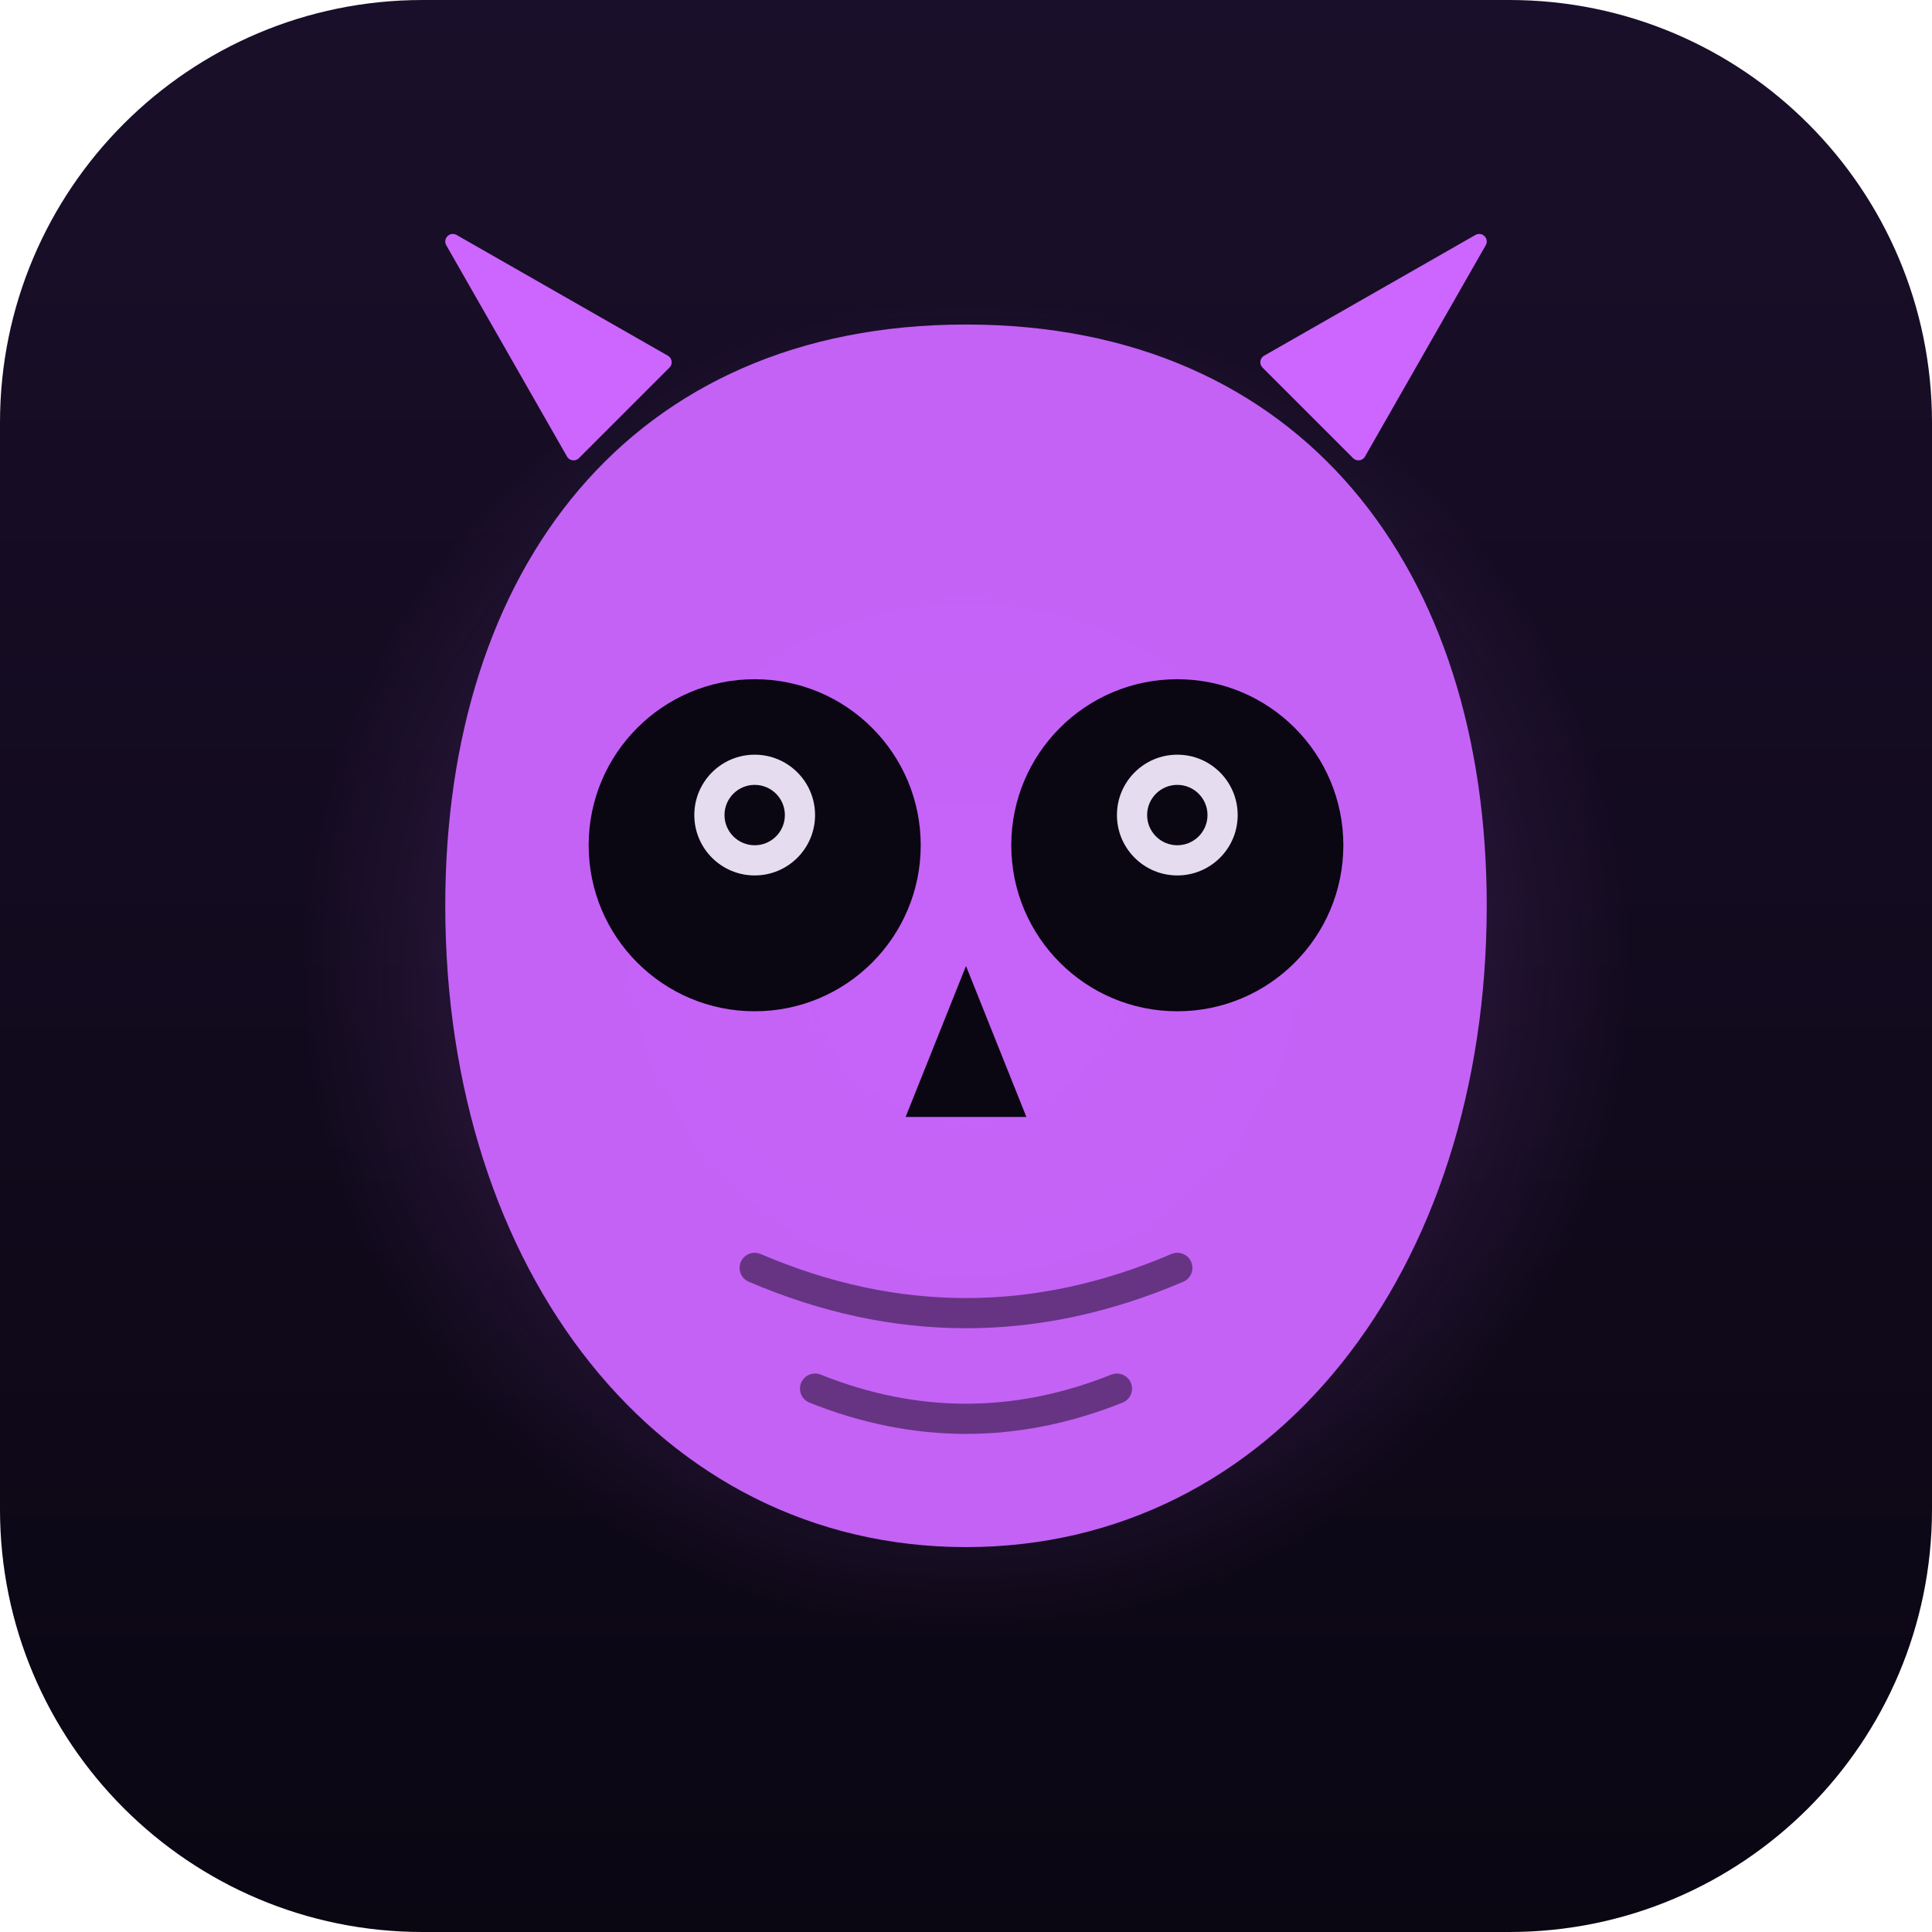
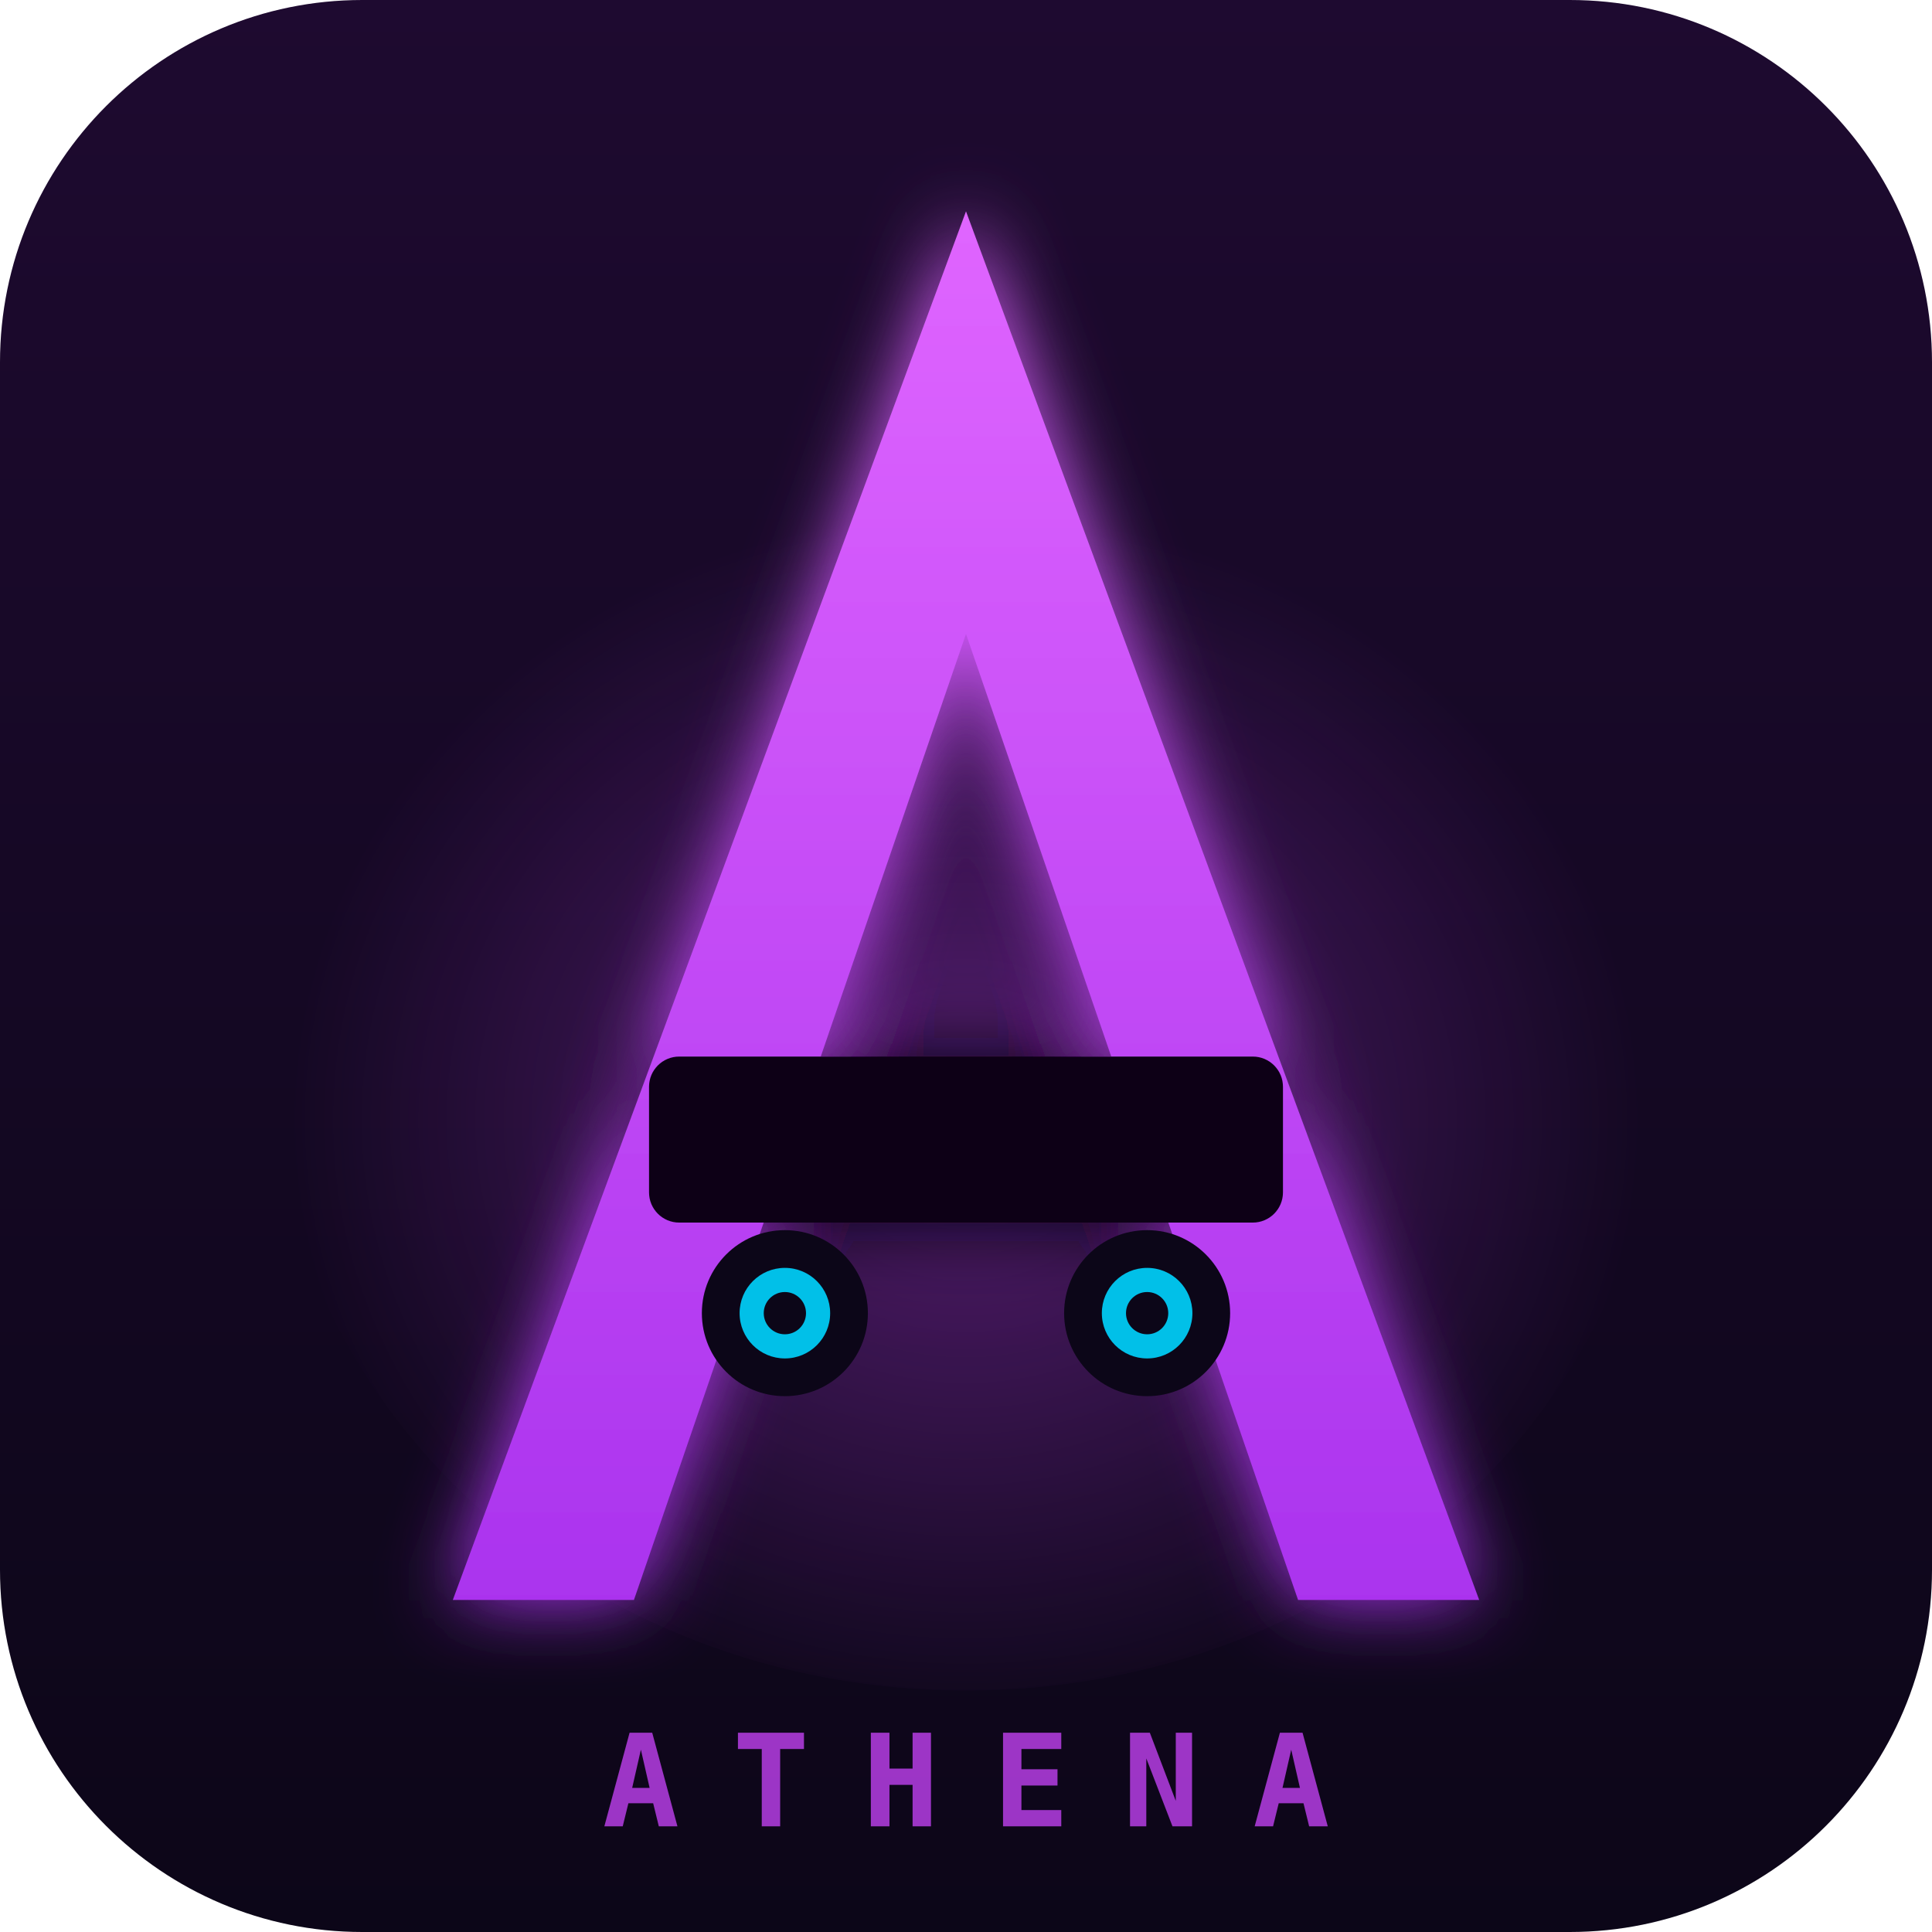
<svg xmlns="http://www.w3.org/2000/svg" viewBox="0 0 128 128" width="128" height="128">
  <defs>
    <linearGradient id="bg" x1="0" y1="0" x2="0" y2="1">
-       <stop offset="0%" stop-color="#1a0f2a" />
-       <stop offset="100%" stop-color="#0a0612" />
+       <stop offset="0%" stop-color="#1e0a30" />
+       <stop offset="100%" stop-color="#0c0618" />
    </linearGradient>
-     <radialGradient id="glow" cx="0.5" cy="0.5" r="0.5">
-       <stop offset="0%" stop-color="#cc66ff" stop-opacity="0.4" />
-       <stop offset="100%" stop-color="#cc66ff" stop-opacity="0" />
+     <radialGradient id="glow" cx="0.5" cy="0.55" r="0.48">
+       <stop offset="0%" stop-color="#cc44ff" stop-opacity="0.35" />
+       <stop offset="100%" stop-color="#cc44ff" stop-opacity="0" />
    </radialGradient>
+     <linearGradient id="letter" x1="0" y1="0" x2="0" y2="1">
+       <stop offset="0%" stop-color="#e066ff" />
+       <stop offset="100%" stop-color="#aa33ee" />
+     </linearGradient>
+     <filter id="bloom" x="-20%" y="-20%" width="140%" height="140%">
+       <feGaussianBlur stdDeviation="2.5" result="blur" />
+       <feMerge>
+         <feMergeNode in="blur" />
+         <feMergeNode in="SourceGraphic" />
+       </feMerge>
+     </filter>
  </defs>
-   <rect x="0" y="0" width="128" height="128" rx="28" ry="28" fill="url(#bg)" />
-   <circle cx="64" cy="64" r="44" fill="url(#glow)" />
-   <g fill="#cc66ff" stroke="#cc66ff" stroke-linejoin="round" stroke-linecap="round">
-     <path d="M 64 22              C 42 22 30 38 30 60              C 30 84 44 102 64 102              C 84 102 98 84 98 60              C 98 38 86 22 64 22 Z" fill="#cc66ff" opacity="0.95" />
-     <path d="M 38 30 L 30 16 L 44 24 Z" fill="#cc66ff" />
-     <path d="M 90 30 L 98 16 L 84 24 Z" fill="#cc66ff" />
+   <rect x="0" y="0" width="128" height="128" rx="24" ry="24" fill="url(#bg)" />
+   <ellipse cx="64" cy="70" rx="46" ry="42" fill="url(#glow)" />
+   <g filter="url(#bloom)">
+     <polygon points="64,14  30,106  42,106  64,42  86,106  98,106  64,14" fill="url(#letter)" />
+     <rect x="43" y="70" width="42" height="11" rx="2" fill="#0c0618" />
  </g>
-   <circle cx="50" cy="56" r="11" fill="#0a0612" />
-   <circle cx="78" cy="56" r="11" fill="#0a0612" />
-   <circle cx="50" cy="54" r="4" fill="#e6dcf0" />
-   <circle cx="78" cy="54" r="4" fill="#e6dcf0" />
-   <circle cx="50" cy="54" r="2" fill="#0a0612" />
-   <circle cx="78" cy="54" r="2" fill="#0a0612" />
-   <path d="M 64 64 L 60 74 L 68 74 Z" fill="#0a0612" />
-   <g stroke="#0a0612" stroke-width="2" fill="none" stroke-linecap="round" opacity="0.5">
-     <path d="M 50 84 Q 64 90 78 84" />
-     <path d="M 54 92 Q 64 96 74 92" />
-   </g>
+   <circle cx="52" cy="87" r="5.5" fill="#0c0618" />
+   <circle cx="52" cy="87" r="3" fill="#00d4ff" opacity="0.9" />
+   <circle cx="52" cy="87" r="1.4" fill="#0c0618" />
+   <circle cx="76" cy="87" r="5.5" fill="#0c0618" />
+   <circle cx="76" cy="87" r="3" fill="#00d4ff" opacity="0.9" />
+   <circle cx="76" cy="87" r="1.4" fill="#0c0618" />
+   <text x="64" y="121" font-family="monospace,sans-serif" font-size="8.5" font-weight="bold" letter-spacing="3.5" fill="#cc44ff" opacity="0.75" text-anchor="middle">ATHENA</text>
</svg>
